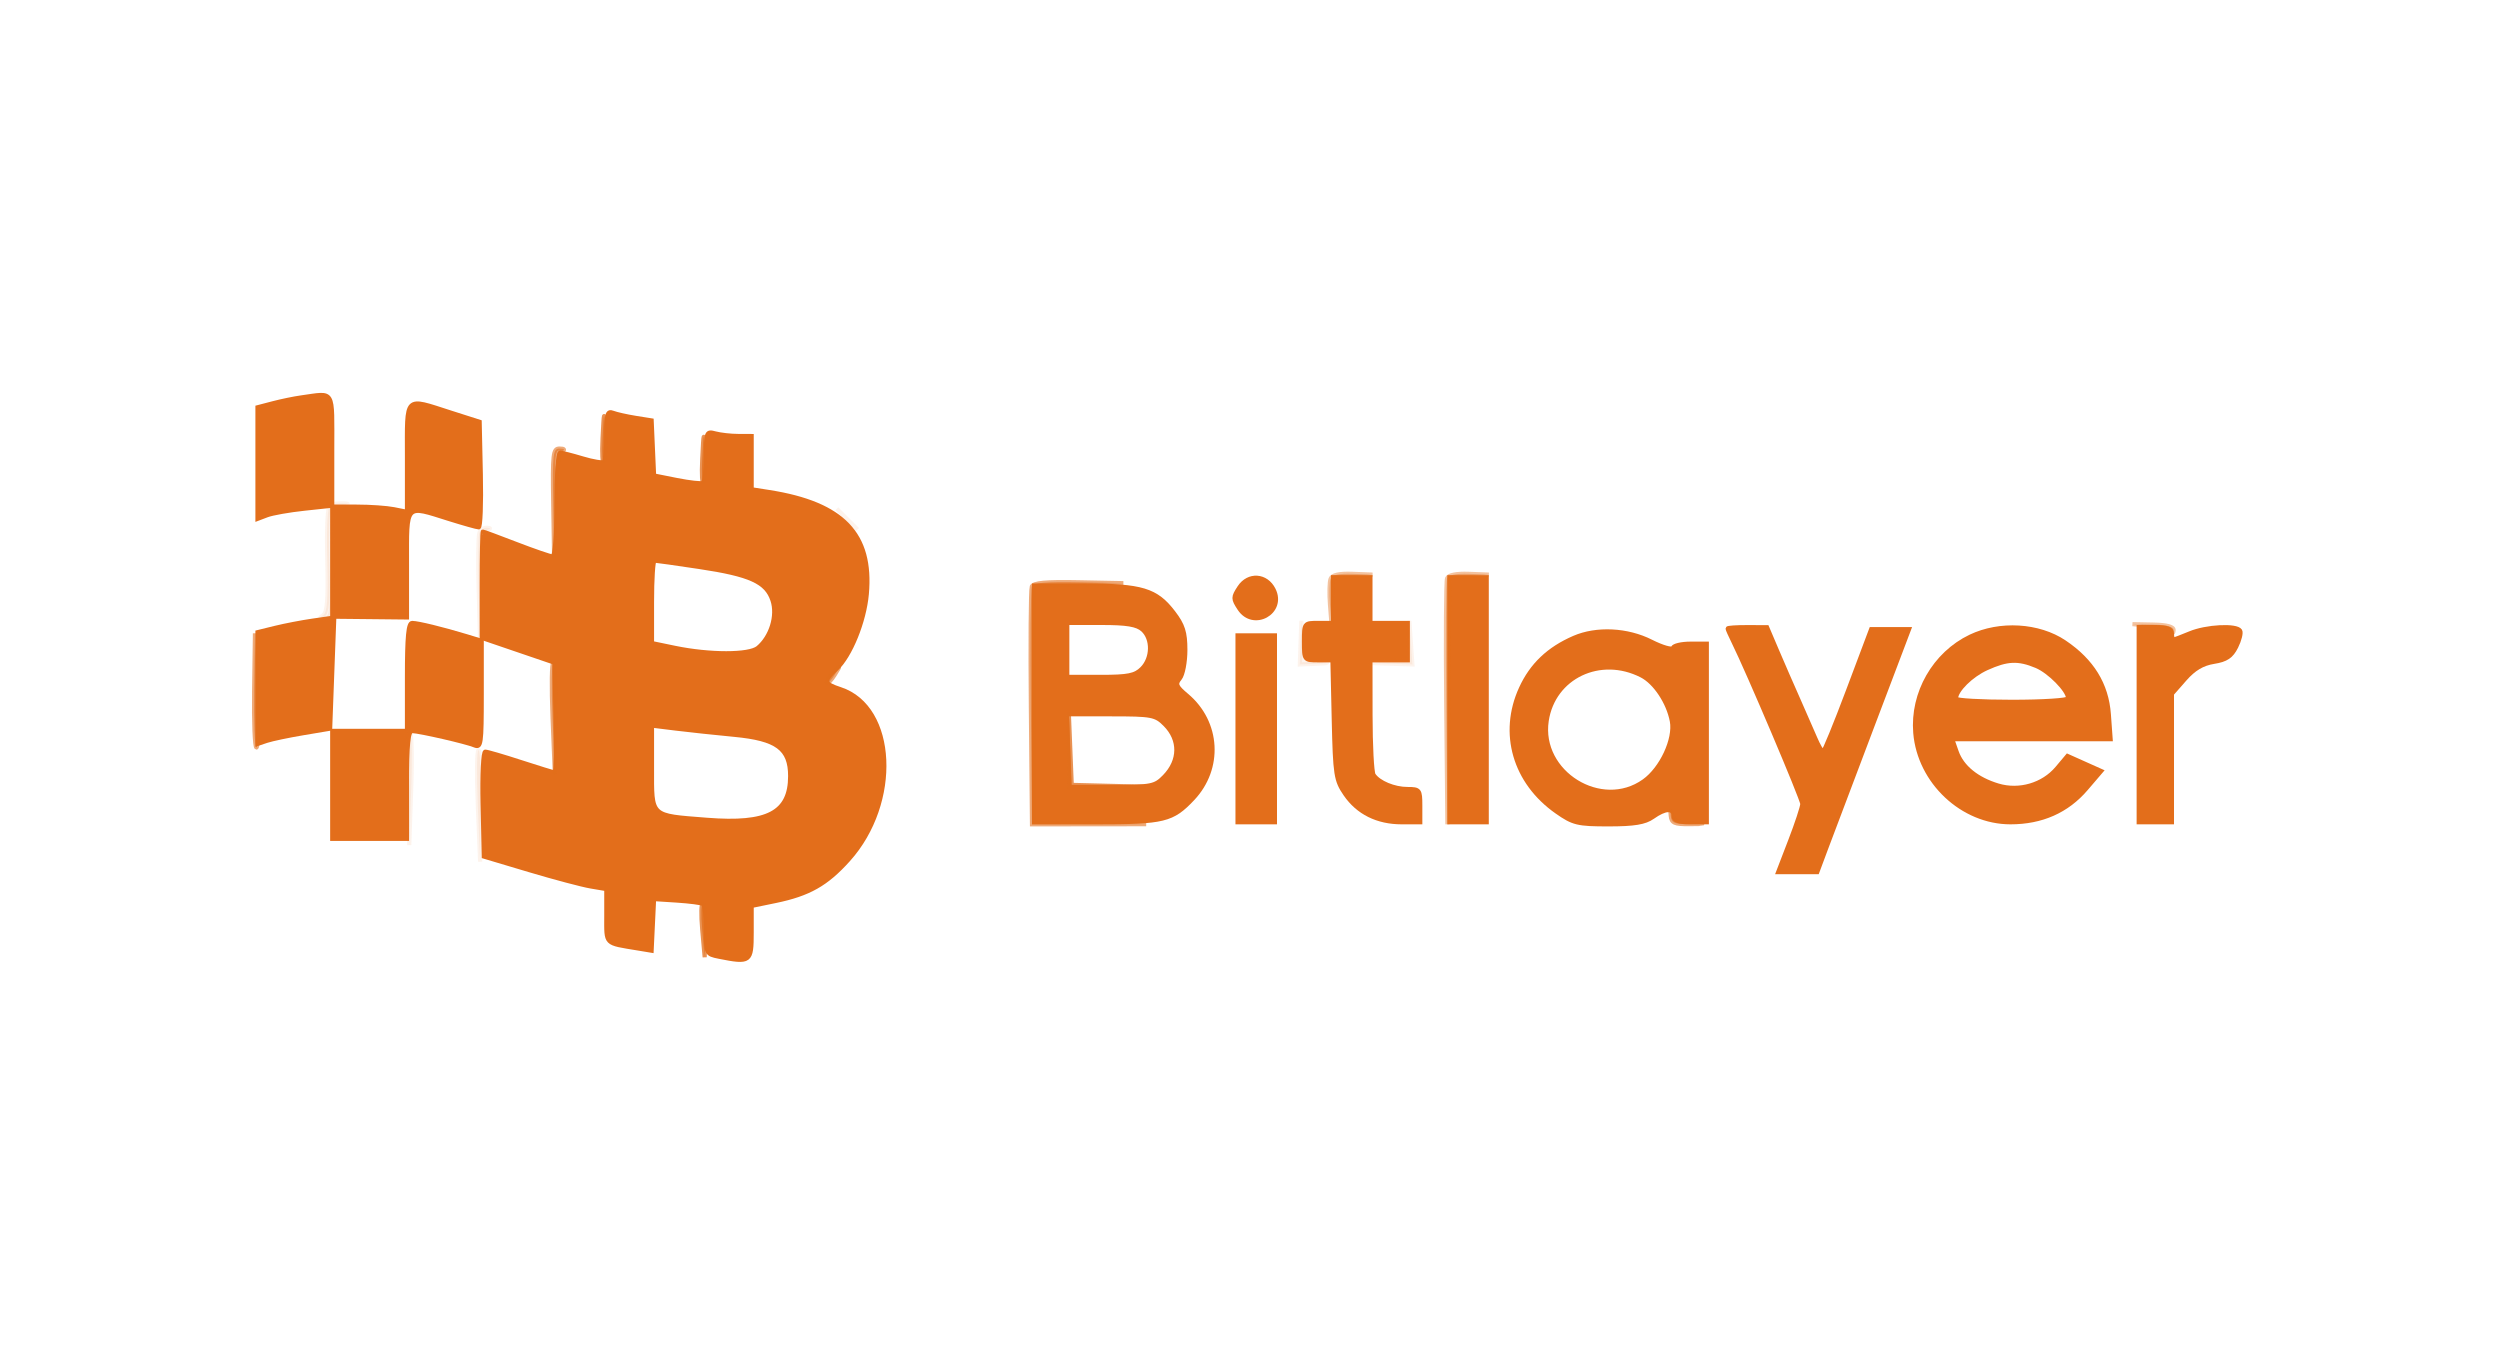
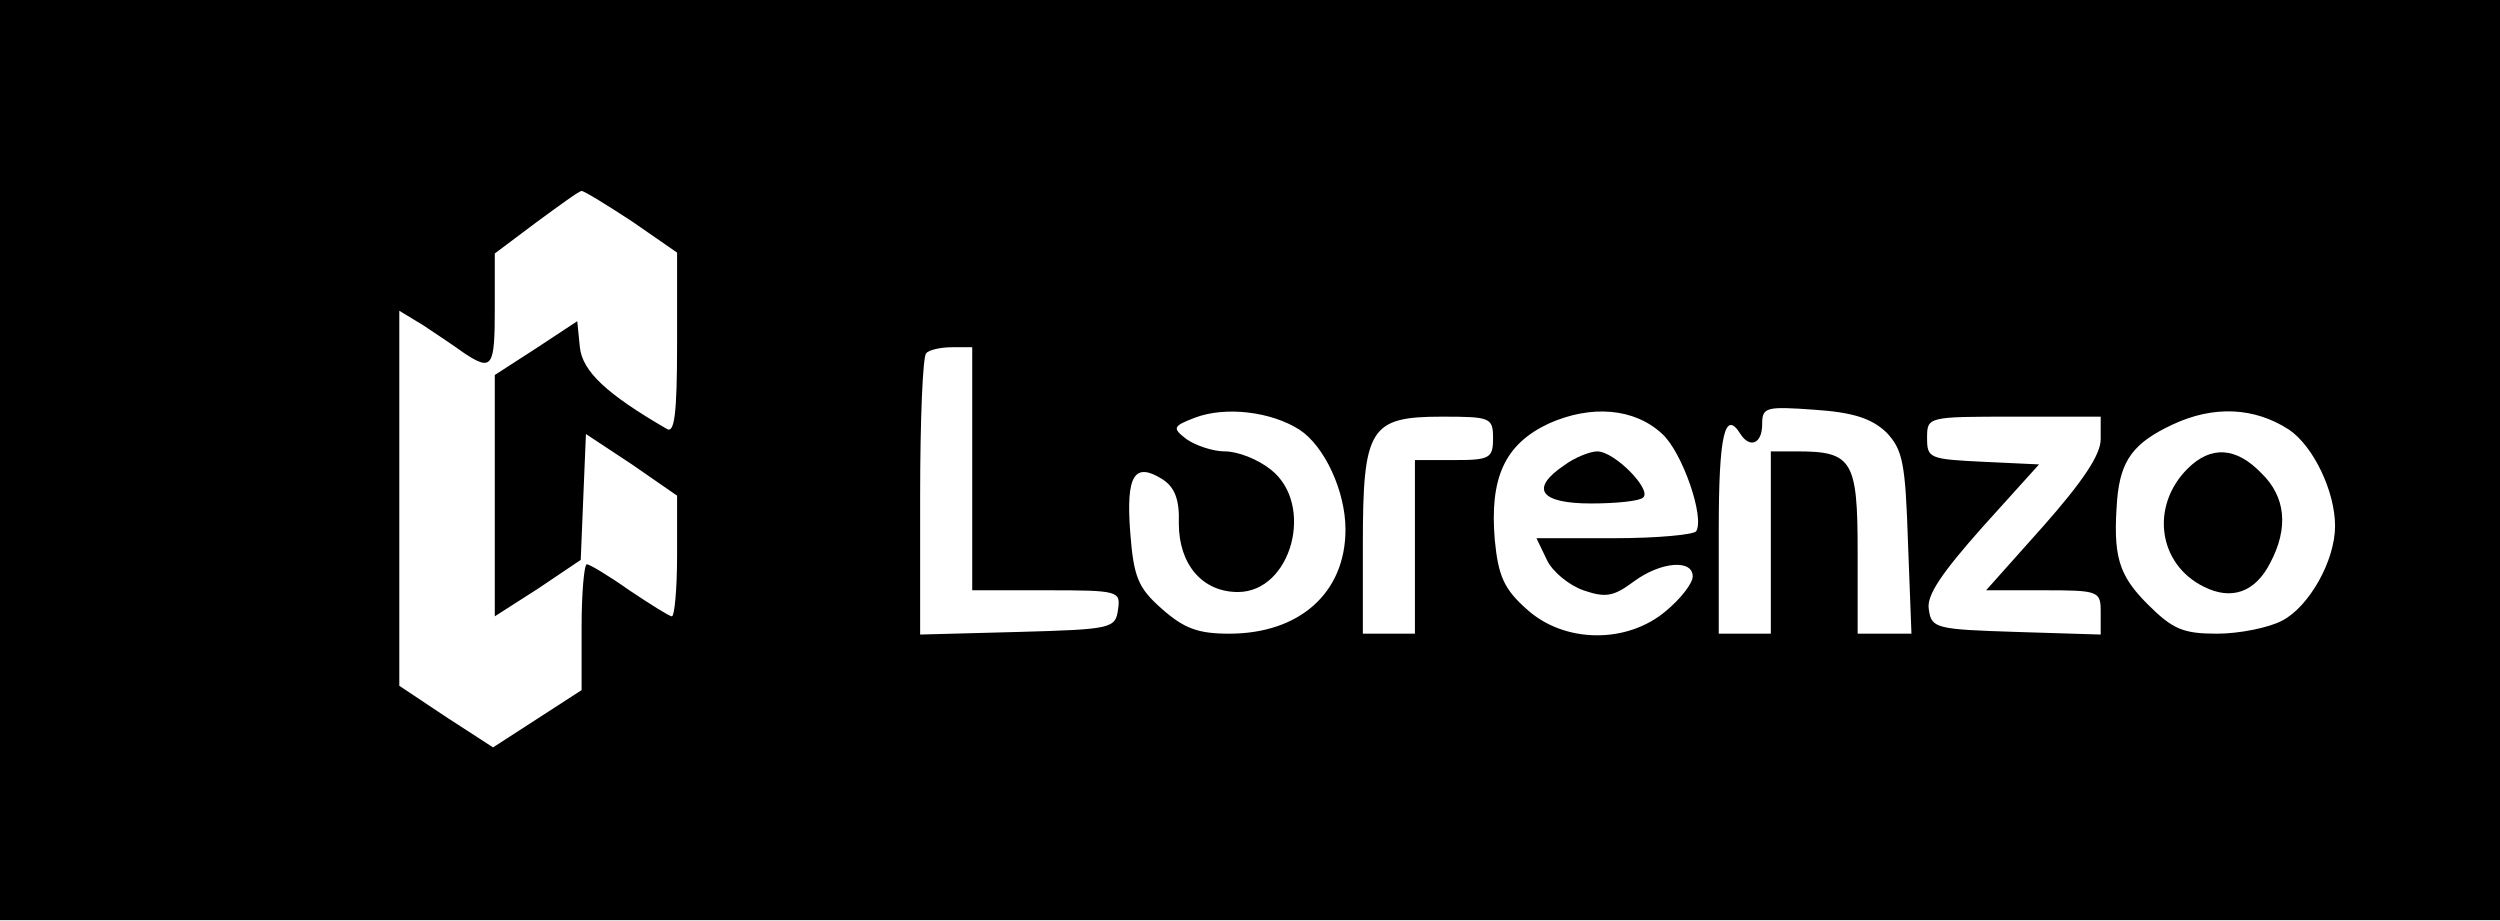
- <svg xmlns="http://www.w3.org/2000/svg" version="1.0" width="602pt" height="326pt" viewBox="0 0 602 326" style="" preserveAspectRatio="xMidYMid meet">
-   <g fill="#E36E1BFF" stroke="#E36E1BFF">
-     <path d="M 146.000 104.726 C 146.000 107.994 145.751 110.915 145.447 111.220 C 145.143 111.524 142.822 111.149 140.288 110.386 C 137.755 109.624 135.304 109.000 134.841 109.000 C 134.378 109.000 134.000 114.625 134.000 121.500 C 134.000 128.600 133.595 134.000 133.064 134.000 C 132.549 134.000 128.621 132.650 124.337 131.000 C 120.052 129.350 116.423 128.000 116.273 128.000 C 116.123 128.000 116.000 133.759 116.000 140.797 L 116.000 153.594 124.750 156.581 L 133.500 159.568 133.779 172.784 C 133.932 180.053 133.834 186.000 133.560 186.000 C 133.286 186.000 129.615 184.875 125.403 183.500 C 121.191 182.125 117.339 181.000 116.842 181.000 C 116.339 181.000 116.064 186.581 116.220 193.628 L 116.500 206.255 127.500 209.538 C 133.550 211.343 140.188 213.106 142.250 213.455 L 146.000 214.091 146.000 220.526 C 146.000 227.572 145.474 227.034 153.703 228.400 L 156.906 228.931 157.203 222.716 L 157.500 216.500 163.000 216.854 C 166.025 217.049 168.838 217.413 169.250 217.663 C 169.663 217.913 170.000 220.735 170.000 223.934 C 170.000 229.648 170.055 229.761 173.125 230.375 C 180.701 231.890 181.000 231.670 181.000 224.571 L 181.000 218.142 186.750 216.955 C 194.767 215.301 199.001 212.905 204.274 207.040 C 216.656 193.269 215.583 170.318 202.353 165.951 C 198.357 164.633 198.246 164.057 201.419 161.076 C 204.784 157.915 208.131 149.656 208.724 143.053 C 210.017 128.645 202.980 121.282 185.250 118.493 L 181.000 117.824 181.000 111.412 L 181.000 105.000 177.750 104.986 C 175.963 104.979 173.488 104.701 172.250 104.370 C 170.098 103.793 170.000 104.030 170.000 109.824 C 170.000 113.156 169.663 116.065 169.250 116.288 C 168.838 116.511 166.025 116.200 163.000 115.597 L 157.500 114.500 157.207 107.871 L 156.914 101.242 153.044 100.623 C 150.916 100.283 148.461 99.730 147.587 99.395 C 146.247 98.881 146.000 99.712 146.000 104.726 M 176.846 176.942 C 187.091 177.919 190.273 180.273 190.273 186.877 C 190.273 195.724 184.856 198.567 170.211 197.409 C 156.444 196.320 157.000 196.847 157.000 184.887 L 157.000 174.725 162.750 175.436 C 165.913 175.827 172.256 176.504 176.846 176.942 M 168.381 136.520 C 180.673 138.365 184.560 140.136 186.018 144.555 C 187.241 148.260 185.676 153.367 182.513 155.990 C 180.400 157.743 170.899 157.744 162.458 155.991 L 157.000 154.858 157.000 144.929 C 157.000 139.468 157.284 135.000 157.631 135.000 C 157.978 135.000 162.815 135.684 168.381 136.520 " />
-   </g>
-   <g fill="#E36E1BFF" stroke="#E36E1BFF">
-     <path d="M 249.000 169.500 L 249.000 198.000 264.050 198.000 C 280.330 198.000 282.282 197.522 287.186 192.339 C 294.094 185.038 293.465 173.935 285.777 167.466 C 283.223 165.317 282.983 164.726 284.111 163.367 C 284.836 162.493 285.429 159.410 285.429 156.515 C 285.429 152.270 284.878 150.528 282.582 147.519 C 278.399 142.034 274.980 141.000 261.032 141.000 L 249.000 141.000 249.000 169.500 M 280.545 174.455 C 284.231 178.140 284.174 183.140 280.403 187.000 C 278.112 189.345 277.324 189.500 267.730 189.500 L 257.500 189.500 257.211 180.750 L 256.922 172.000 267.507 172.000 C 277.411 172.000 278.249 172.158 280.545 174.455 M 275.171 151.655 C 277.584 153.839 277.499 158.501 275.000 161.000 C 273.333 162.667 271.667 163.000 265.000 163.000 L 257.000 163.000 257.000 156.500 L 257.000 150.000 265.171 150.000 C 271.371 150.000 273.784 150.399 275.171 151.655 " />
-   </g>
-   <g fill="#E36E1BFF" stroke="#E36E1BFF">
-     <path d="M 379.044 153.577 C 372.909 156.239 368.835 160.119 366.252 165.761 C 361.308 176.560 364.721 188.347 374.852 195.461 C 378.816 198.244 379.866 198.500 387.340 198.500 C 393.503 198.500 396.105 198.072 397.973 196.750 C 401.005 194.604 403.000 194.504 403.000 196.500 C 403.000 197.583 404.111 198.000 407.000 198.000 L 411.000 198.000 411.000 176.500 L 411.000 155.000 407.083 155.000 C 404.929 155.000 403.017 155.446 402.833 155.992 C 402.650 156.537 400.286 155.862 397.581 154.492 C 391.871 151.600 384.447 151.234 379.044 153.577 M 395.294 162.669 C 398.538 164.327 401.737 169.141 402.589 173.648 C 403.408 177.978 400.111 185.072 395.876 188.092 C 385.627 195.402 370.564 186.063 372.438 173.563 C 374.027 162.967 385.334 157.578 395.294 162.669 " />
-   </g>
-   <g fill="#E36E1BFF" stroke="#E36E1BFF">
-     <path d="M 72.500 95.710 C 70.850 95.936 67.813 96.561 65.750 97.099 L 62.000 98.077 62.000 111.514 L 62.000 124.950 64.299 124.076 C 65.564 123.596 69.614 122.879 73.299 122.485 L 80.000 121.767 80.000 135.270 L 80.000 148.773 75.250 149.461 C 72.638 149.839 68.588 150.618 66.250 151.193 L 62.000 152.237 62.000 165.686 L 62.000 179.135 64.250 178.390 C 65.488 177.980 69.425 177.153 73.000 176.552 L 79.500 175.459 80.000 161.979 L 80.500 148.500 89.250 148.591 L 98.000 148.683 98.000 135.841 C 98.000 121.031 97.442 121.627 108.161 124.987 C 111.647 126.080 114.851 126.980 115.280 126.987 C 115.709 126.994 115.934 121.280 115.780 114.289 L 115.500 101.578 108.500 99.340 C 97.261 95.745 98.000 94.986 98.000 110.125 L 98.000 123.250 94.875 122.625 C 93.156 122.281 89.106 122.000 85.875 122.000 L 80.000 122.000 80.000 108.500 C 80.000 93.394 80.700 94.588 72.500 95.710 " />
-   </g>
-   <g fill="#E36E1BFF" stroke="#E36E1BFF">
-     <path d="M 474.488 153.290 C 465.823 157.435 460.411 166.887 461.207 176.487 C 462.185 188.274 472.545 198.000 484.123 198.000 C 491.624 198.000 497.738 195.293 502.317 189.943 L 505.976 185.669 501.911 183.849 L 497.846 182.029 495.350 184.996 C 491.977 189.005 486.234 190.686 481.135 189.159 C 476.027 187.628 472.439 184.698 471.152 181.006 L 470.104 178.000 489.172 178.000 L 508.240 178.000 507.806 171.995 C 507.286 164.812 503.765 159.098 497.098 154.620 C 490.907 150.462 481.550 149.912 474.488 153.290 M 490.364 160.379 C 493.492 161.686 498.000 166.265 498.000 168.135 C 498.000 168.611 491.925 169.000 484.500 169.000 C 477.075 169.000 471.000 168.650 471.000 168.223 C 471.000 166.225 474.655 162.606 478.383 160.914 C 483.329 158.668 485.985 158.549 490.364 160.379 " />
-   </g>
-   <g fill="#E36E1BFF" stroke="#E36E1BFF">
-     <path d="M 98.000 163.000 L 98.000 176.000 89.000 176.000 L 80.000 176.000 80.000 189.000 L 80.000 202.000 89.000 202.000 L 98.000 202.000 98.000 189.000 C 98.000 179.248 98.312 176.009 99.250 176.035 C 101.116 176.088 112.238 178.645 114.250 179.484 C 115.864 180.157 116.000 179.209 116.000 167.267 L 116.000 154.320 112.250 153.181 C 106.603 151.465 100.653 150.012 99.250 150.006 C 98.314 150.001 98.000 153.264 98.000 163.000 " />
-   </g>
-   <g fill="#E36E1BFF" stroke="#E36E1BFF">
-     <path d="M 416.000 151.346 C 416.000 151.537 416.648 152.999 417.439 154.596 C 420.893 161.566 434.000 192.428 434.000 193.591 C 434.000 194.296 432.689 198.276 431.087 202.436 L 428.175 210.000 432.888 210.000 L 437.601 210.000 439.745 204.250 C 440.924 201.088 445.897 187.925 450.798 175.000 L 459.707 151.500 455.144 151.500 L 450.581 151.500 445.040 166.240 C 441.993 174.347 439.272 180.984 438.994 180.990 C 438.716 180.995 437.868 179.538 437.109 177.750 C 436.350 175.963 434.527 171.800 433.056 168.500 C 431.586 165.200 429.284 159.920 427.941 156.767 L 425.500 151.034 420.750 151.017 C 418.138 151.008 416.000 151.156 416.000 151.346 " />
-   </g>
-   <g fill="#E36E1BFF" stroke="#E36E1BFF">
-     <path d="M 321.000 144.500 L 321.000 150.000 317.500 150.000 C 314.019 150.000 314.000 150.024 314.000 154.500 C 314.000 158.958 314.032 159.000 317.426 159.000 L 320.852 159.000 321.176 173.328 C 321.477 186.634 321.675 187.911 323.962 191.243 C 327.000 195.672 331.676 198.000 337.534 198.000 L 342.000 198.000 342.000 194.000 C 342.000 190.203 341.844 190.000 338.934 190.000 C 335.712 190.000 332.005 188.457 330.765 186.600 C 330.361 185.995 330.024 179.538 330.015 172.250 L 330.000 159.000 334.500 159.000 L 339.000 159.000 339.000 154.500 L 339.000 150.000 334.500 150.000 L 330.000 150.000 330.000 144.500 L 330.000 139.000 325.500 139.000 L 321.000 139.000 321.000 144.500 " />
-   </g>
-   <g fill="#E36E1BFF" stroke="#E36E1BFF">
-     <path d="M 349.000 168.500 L 349.000 198.000 353.500 198.000 L 358.000 198.000 358.000 168.500 L 358.000 139.000 353.500 139.000 L 349.000 139.000 349.000 168.500 " />
-   </g>
-   <g fill="#E36E1BFF" stroke="#E36E1BFF">
-     <path d="M 515.000 174.500 L 515.000 198.000 519.000 198.000 L 523.000 198.000 523.000 182.535 L 523.000 167.070 526.108 163.529 C 528.297 161.037 530.366 159.805 533.098 159.368 C 536.098 158.889 537.319 158.068 538.474 155.752 C 539.295 154.105 539.724 152.362 539.425 151.879 C 538.563 150.483 531.275 150.858 527.346 152.500 C 525.371 153.325 523.586 154.000 523.378 154.000 C 523.170 154.000 523.000 153.325 523.000 152.500 C 523.000 151.417 521.889 151.000 519.000 151.000 L 515.000 151.000 515.000 174.500 " />
-   </g>
-   <g fill="#E36E1BFF" stroke="#E36E1BFF">
-     <path d="M 298.000 175.500 L 298.000 198.000 302.500 198.000 L 307.000 198.000 307.000 175.500 L 307.000 153.000 302.500 153.000 L 298.000 153.000 298.000 175.500 " />
-   </g>
-   <g fill="#E26E1B95" stroke="#E26E1B95">
-     <path d="M 248.452 141.263 C 248.186 141.958 248.087 155.121 248.234 170.513 L 248.500 198.500 262.250 198.483 L 276.000 198.467 262.500 198.233 L 249.000 198.000 249.000 169.534 L 249.000 141.068 259.750 140.746 L 270.500 140.425 259.719 140.212 C 251.794 140.056 248.809 140.335 248.452 141.263 " />
-   </g>
-   <g fill="#E36E1BFF" stroke="#E36E1BFF">
-     <path d="M 298.448 141.440 C 296.877 143.836 296.877 144.164 298.448 146.560 C 301.795 151.669 309.398 147.452 306.689 141.991 C 304.912 138.409 300.622 138.122 298.448 141.440 " />
-   </g>
-   <g fill="#E26E1A6B" stroke="#E26E1A6B">
-     <path d="M 348.453 139.262 C 348.187 139.956 348.095 153.569 348.250 169.512 L 348.532 198.500 348.766 168.805 L 349.000 139.110 353.750 138.735 L 358.500 138.360 353.719 138.180 C 350.648 138.065 348.764 138.452 348.453 139.262 " />
-   </g>
-   <g fill="#E26E1BC0" stroke="#E26E1BC0">
-     <path d="M 257.434 180.500 L 257.500 189.500 266.750 189.476 L 276.000 189.452 267.039 189.226 L 258.078 189.000 257.723 180.250 L 257.369 171.500 257.434 180.500 " />
-   </g>
-   <g fill="#E76D2415" stroke="#E76D2415">
-     <path d="M 79.500 121.577 C 78.884 121.835 78.619 126.861 78.809 134.652 C 79.044 144.264 78.804 147.508 77.809 148.139 C 76.826 148.763 76.935 148.973 78.250 148.985 C 79.831 148.999 80.000 147.700 80.000 135.570 C 80.000 122.437 80.050 122.129 82.250 121.706 C 84.134 121.343 84.175 121.263 82.500 121.215 C 81.400 121.184 80.050 121.346 79.500 121.577 " />
-   </g>
-   <g fill="#E76D2415" stroke="#E76D2415">
-     <path d="M 98.025 189.375 L 98.551 203.500 99.025 189.759 C 99.325 181.077 99.132 175.877 98.500 175.634 C 97.847 175.383 97.682 180.156 98.025 189.375 " />
-   </g>
-   <g fill="#E26E1B95" stroke="#E26E1B95">
-     <path d="M 61.194 166.250 C 61.088 173.813 61.338 180.001 61.750 180.002 C 62.163 180.003 62.250 173.816 61.944 166.252 L 61.389 152.500 61.194 166.250 " />
-   </g>
-   <g fill="#E26E1B95" stroke="#E26E1B95">
-     <path d="M 133.216 121.250 L 133.432 134.500 133.749 122.039 C 133.962 113.643 134.462 109.325 135.282 108.804 C 136.124 108.269 135.960 108.026 134.750 108.015 C 133.160 108.001 133.020 109.210 133.216 121.250 " />
-   </g>
-   <g fill="#E76D2415" stroke="#E76D2415">
-     <path d="M 115.056 193.843 L 115.611 207.500 115.806 194.309 C 115.912 187.054 115.663 180.908 115.250 180.652 C 114.838 180.395 114.750 186.331 115.056 193.843 " />
-   </g>
-   <g fill="#E76D2415" stroke="#E76D2415">
-     <path d="M 115.435 128.308 C 115.159 129.028 115.076 134.990 115.252 141.558 L 115.570 153.500 115.785 140.833 C 115.938 131.804 116.359 128.022 117.250 127.662 C 118.229 127.267 118.222 127.141 117.219 127.079 C 116.514 127.036 115.711 127.589 115.435 128.308 " />
-   </g>
-   <g fill="#E26E1B95" stroke="#E26E1B95">
-     <path d="M 133.056 172.843 L 133.611 186.500 133.806 173.309 C 133.912 166.054 133.663 159.908 133.250 159.652 C 132.838 159.395 132.750 165.331 133.056 172.843 " />
-   </g>
-   <g fill="#E26E1A6B" stroke="#E26E1A6B">
-     <path d="M 320.409 139.377 C 320.118 140.134 320.051 142.947 320.260 145.627 L 320.640 150.500 320.820 144.805 L 321.000 139.110 325.750 138.735 L 330.500 138.360 325.719 138.180 C 322.449 138.057 320.770 138.435 320.409 139.377 " />
-   </g>
-   <g fill="#E76D2415" stroke="#E76D2415">
-     <path d="M 339.185 154.195 L 339.000 158.890 334.250 159.265 L 329.500 159.640 334.802 159.820 L 340.105 160.000 339.737 154.750 L 339.370 149.500 339.185 154.195 " />
-   </g>
-   <g fill="#E76D2415" stroke="#E76D2415">
-     <path d="M 313.180 154.750 L 313.000 160.000 316.750 159.840 C 320.367 159.686 320.386 159.666 317.302 159.281 C 314.282 158.903 314.084 158.621 313.733 154.191 L 313.360 149.500 313.180 154.750 " />
-   </g>
-   <g fill="#E26E1BC0" stroke="#E26E1BC0">
-     <path d="M 169.093 223.844 L 169.685 230.500 169.843 224.309 C 169.929 220.904 169.663 217.909 169.250 217.653 C 168.838 217.397 168.767 220.183 169.093 223.844 " />
-   </g>
-   <g fill="#E26E1BC0" stroke="#E26E1BC0">
-     <path d="M 169.100 110.500 C 168.909 114.350 169.058 116.771 169.433 115.881 C 169.807 114.990 169.964 111.840 169.781 108.881 C 169.459 103.670 169.437 103.721 169.100 110.500 " />
-   </g>
-   <g fill="#E26E1BC0" stroke="#E26E1BC0">
-     <path d="M 145.100 105.500 C 144.909 109.350 145.058 111.771 145.433 110.881 C 145.807 109.990 145.964 106.840 145.781 103.881 C 145.459 98.670 145.437 98.721 145.100 105.500 " />
-   </g>
-   <g fill="#E26E1A6B" stroke="#E26E1A6B">
-     <path d="M 518.250 150.703 C 520.863 150.926 523.068 151.535 523.150 152.055 C 523.233 152.575 523.345 152.438 523.400 151.750 C 523.467 150.916 521.838 150.466 518.500 150.398 L 513.500 150.296 518.250 150.703 " />
-   </g>
-   <g fill="#E26E1B95" stroke="#E26E1B95">
-     <path d="M 402.321 196.500 C 402.492 198.161 403.245 198.492 406.764 198.455 C 410.900 198.410 410.907 198.404 407.073 198.205 C 404.313 198.061 402.993 197.480 402.631 196.250 C 402.230 194.890 402.161 194.946 402.321 196.500 " />
-   </g>
-   <g fill="#E76D2415" stroke="#E76D2415">
-     <path d="M 204.000 125.000 L 206.500 127.500 204.000 125.000 L 201.500 122.500 204.000 125.000 " />
-   </g>
-   <g fill="#E26E1B95" stroke="#E26E1B95">
-     <path d="M 200.589 162.040 C 199.539 163.125 198.872 164.205 199.107 164.441 C 199.343 164.676 200.203 163.788 201.018 162.468 C 202.485 160.091 202.481 160.087 200.589 162.040 " />
+ <svg xmlns="http://www.w3.org/2000/svg" version="1.0" width="288pt" height="106pt" viewBox="0 0 288 106" preserveAspectRatio="xMidYMid meet">
+   <g transform="translate(0,106) scale(0.1,-0.1)" fill="#000000" stroke="none">
+     <path d="M0 530 l0 -530 1440 0 1440 0 0 530 0 530 -1440 0 -1440 0 0 -530z m728 275 l52 -36 0 -105 c0 -81 -3 -104 -12 -98 -69 40 -97 66 -100 94 l-3 30 -47 -31 -48 -31 0 -139 0 -139 50 32 49 33 3 73 3 72 53 -35 52 -36 0 -69 c0 -39 -3 -70 -6 -70 -3 0 -25 14 -49 30 -24 17 -46 30 -49 30 -3 0 -6 -33 -6 -72 l0 -73 -51 -33 -51 -33 -54 35 -54 36 0 216 0 216 28 -17 c15 -10 36 -24 47 -32 32 -21 35 -16 35 51 l0 64 48 36 c26 19 49 36 52 36 3 0 29 -16 58 -35z m392 -285 l0 -140 86 0 c83 0 85 -1 82 -22 -3 -22 -7 -23 -115 -26 l-113 -3 0 159 c0 87 3 162 7 165 3 4 17 7 30 7 l23 0 0 -140z m377 45 c29 -19 53 -71 53 -115 0 -73 -53 -120 -134 -120 -36 0 -52 6 -78 29 -27 24 -32 36 -36 88 -5 66 5 81 37 61 14 -9 20 -23 19 -51 0 -47 27 -79 68 -79 62 0 89 101 38 141 -15 12 -38 21 -53 21 -14 0 -34 7 -44 14 -17 13 -16 15 10 25 35 13 87 7 120 -14z m418 -5 c23 -21 49 -96 39 -112 -3 -4 -45 -8 -94 -8 l-90 0 12 -25 c6 -13 25 -29 42 -35 26 -9 35 -7 58 10 31 23 68 26 68 6 0 -8 -14 -26 -31 -40 -45 -38 -117 -37 -160 2 -26 23 -33 38 -37 80 -6 71 11 110 62 134 49 22 99 18 131 -12z m258 2 c19 -20 22 -35 25 -127 l4 -105 -31 0 -31 0 0 95 c0 104 -6 115 -69 115 l-31 0 0 -105 0 -105 -30 0 -30 0 0 120 c0 109 7 139 25 110 11 -17 25 -11 25 11 0 20 4 21 60 17 45 -3 66 -10 83 -26z m464 3 c28 -19 53 -71 53 -111 0 -40 -30 -93 -61 -109 -15 -8 -49 -15 -75 -15 -39 0 -51 5 -80 34 -34 34 -40 56 -35 121 4 45 19 65 64 86 47 22 94 20 134 -6z m-917 -10 c0 -23 -4 -25 -45 -25 l-45 0 0 -100 0 -100 -30 0 -30 0 0 103 c0 134 8 147 91 147 56 0 59 -1 59 -25z m700 -1 c0 -18 -21 -49 -66 -100 l-66 -74 66 0 c64 0 66 -1 66 -25 l0 -26 -97 3 c-93 3 -98 4 -101 26 -3 16 15 42 62 95 l65 72 -64 3 c-62 3 -65 4 -65 27 0 25 0 25 100 25 l100 0 0 -26z" />
+     <path d="M1802 524 c-40 -27 -28 -44 31 -44 30 0 57 3 60 7 10 9 -33 53 -53 53 -8 0 -26 -7 -38 -16z" />
+     <path d="M2520 520 c-43 -43 -34 -110 19 -136 32 -16 59 -6 76 27 22 41 18 77 -10 104 -29 30 -58 32 -85 5z" />
  </g>
</svg>
